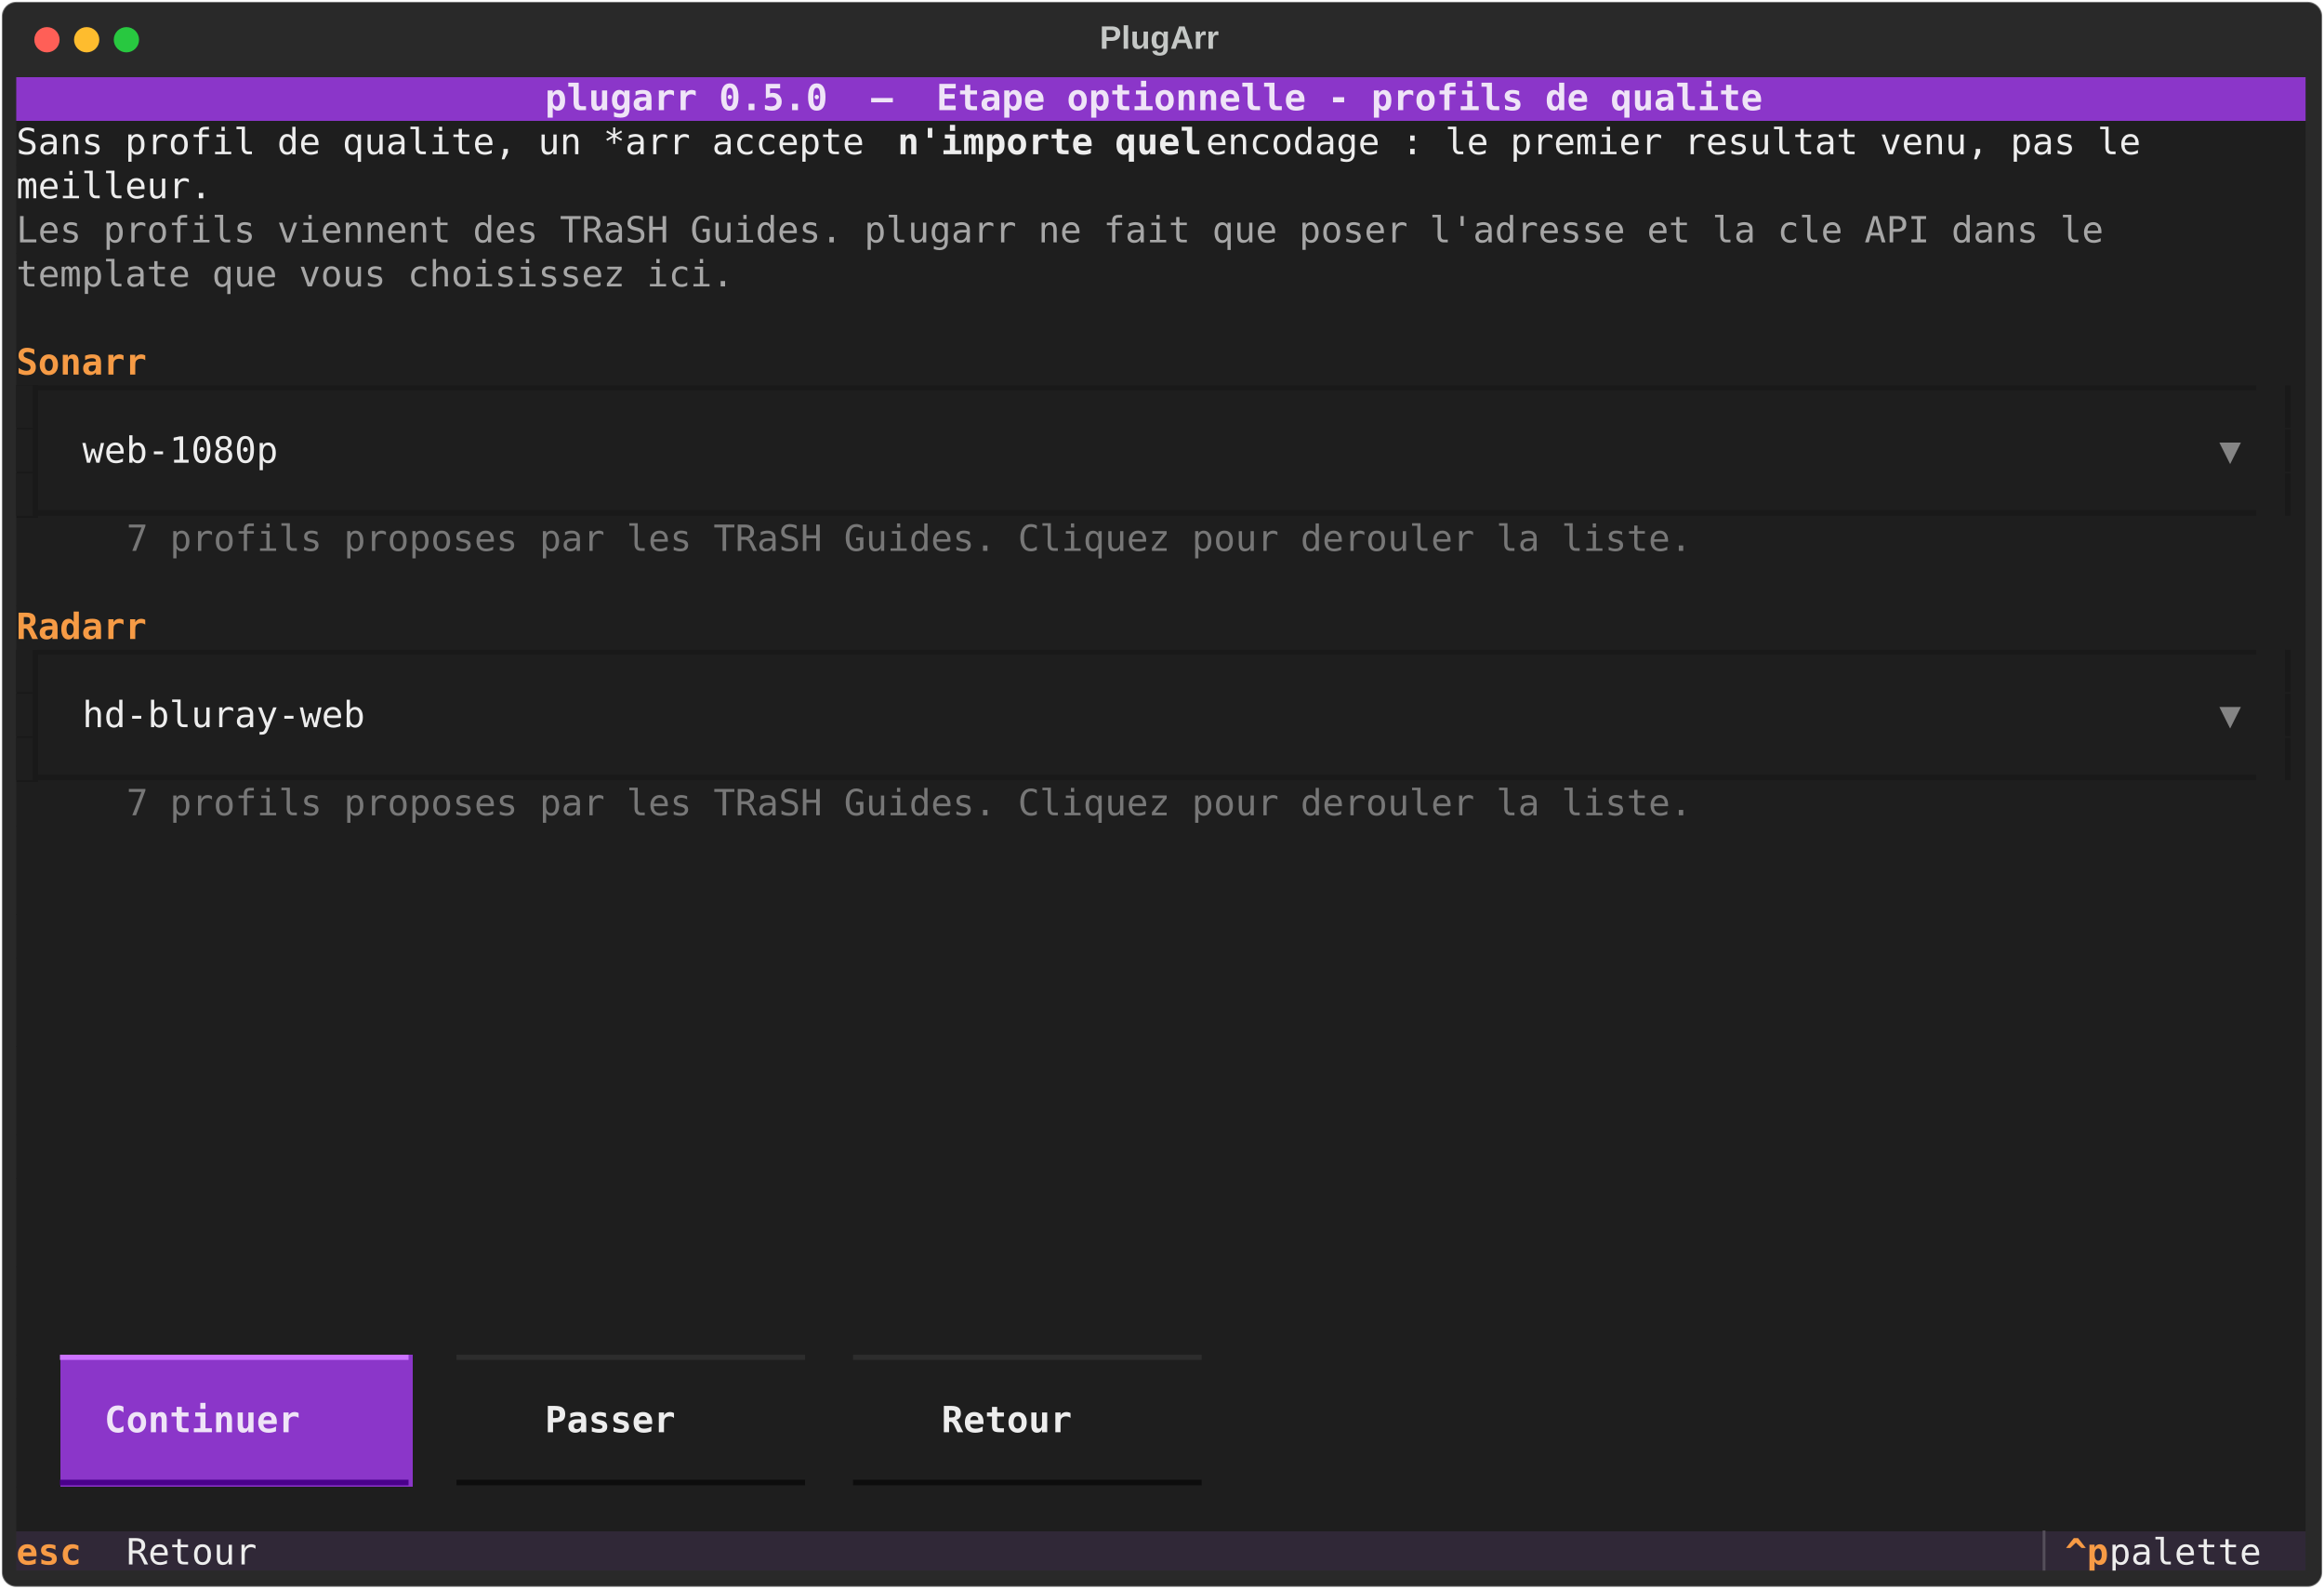
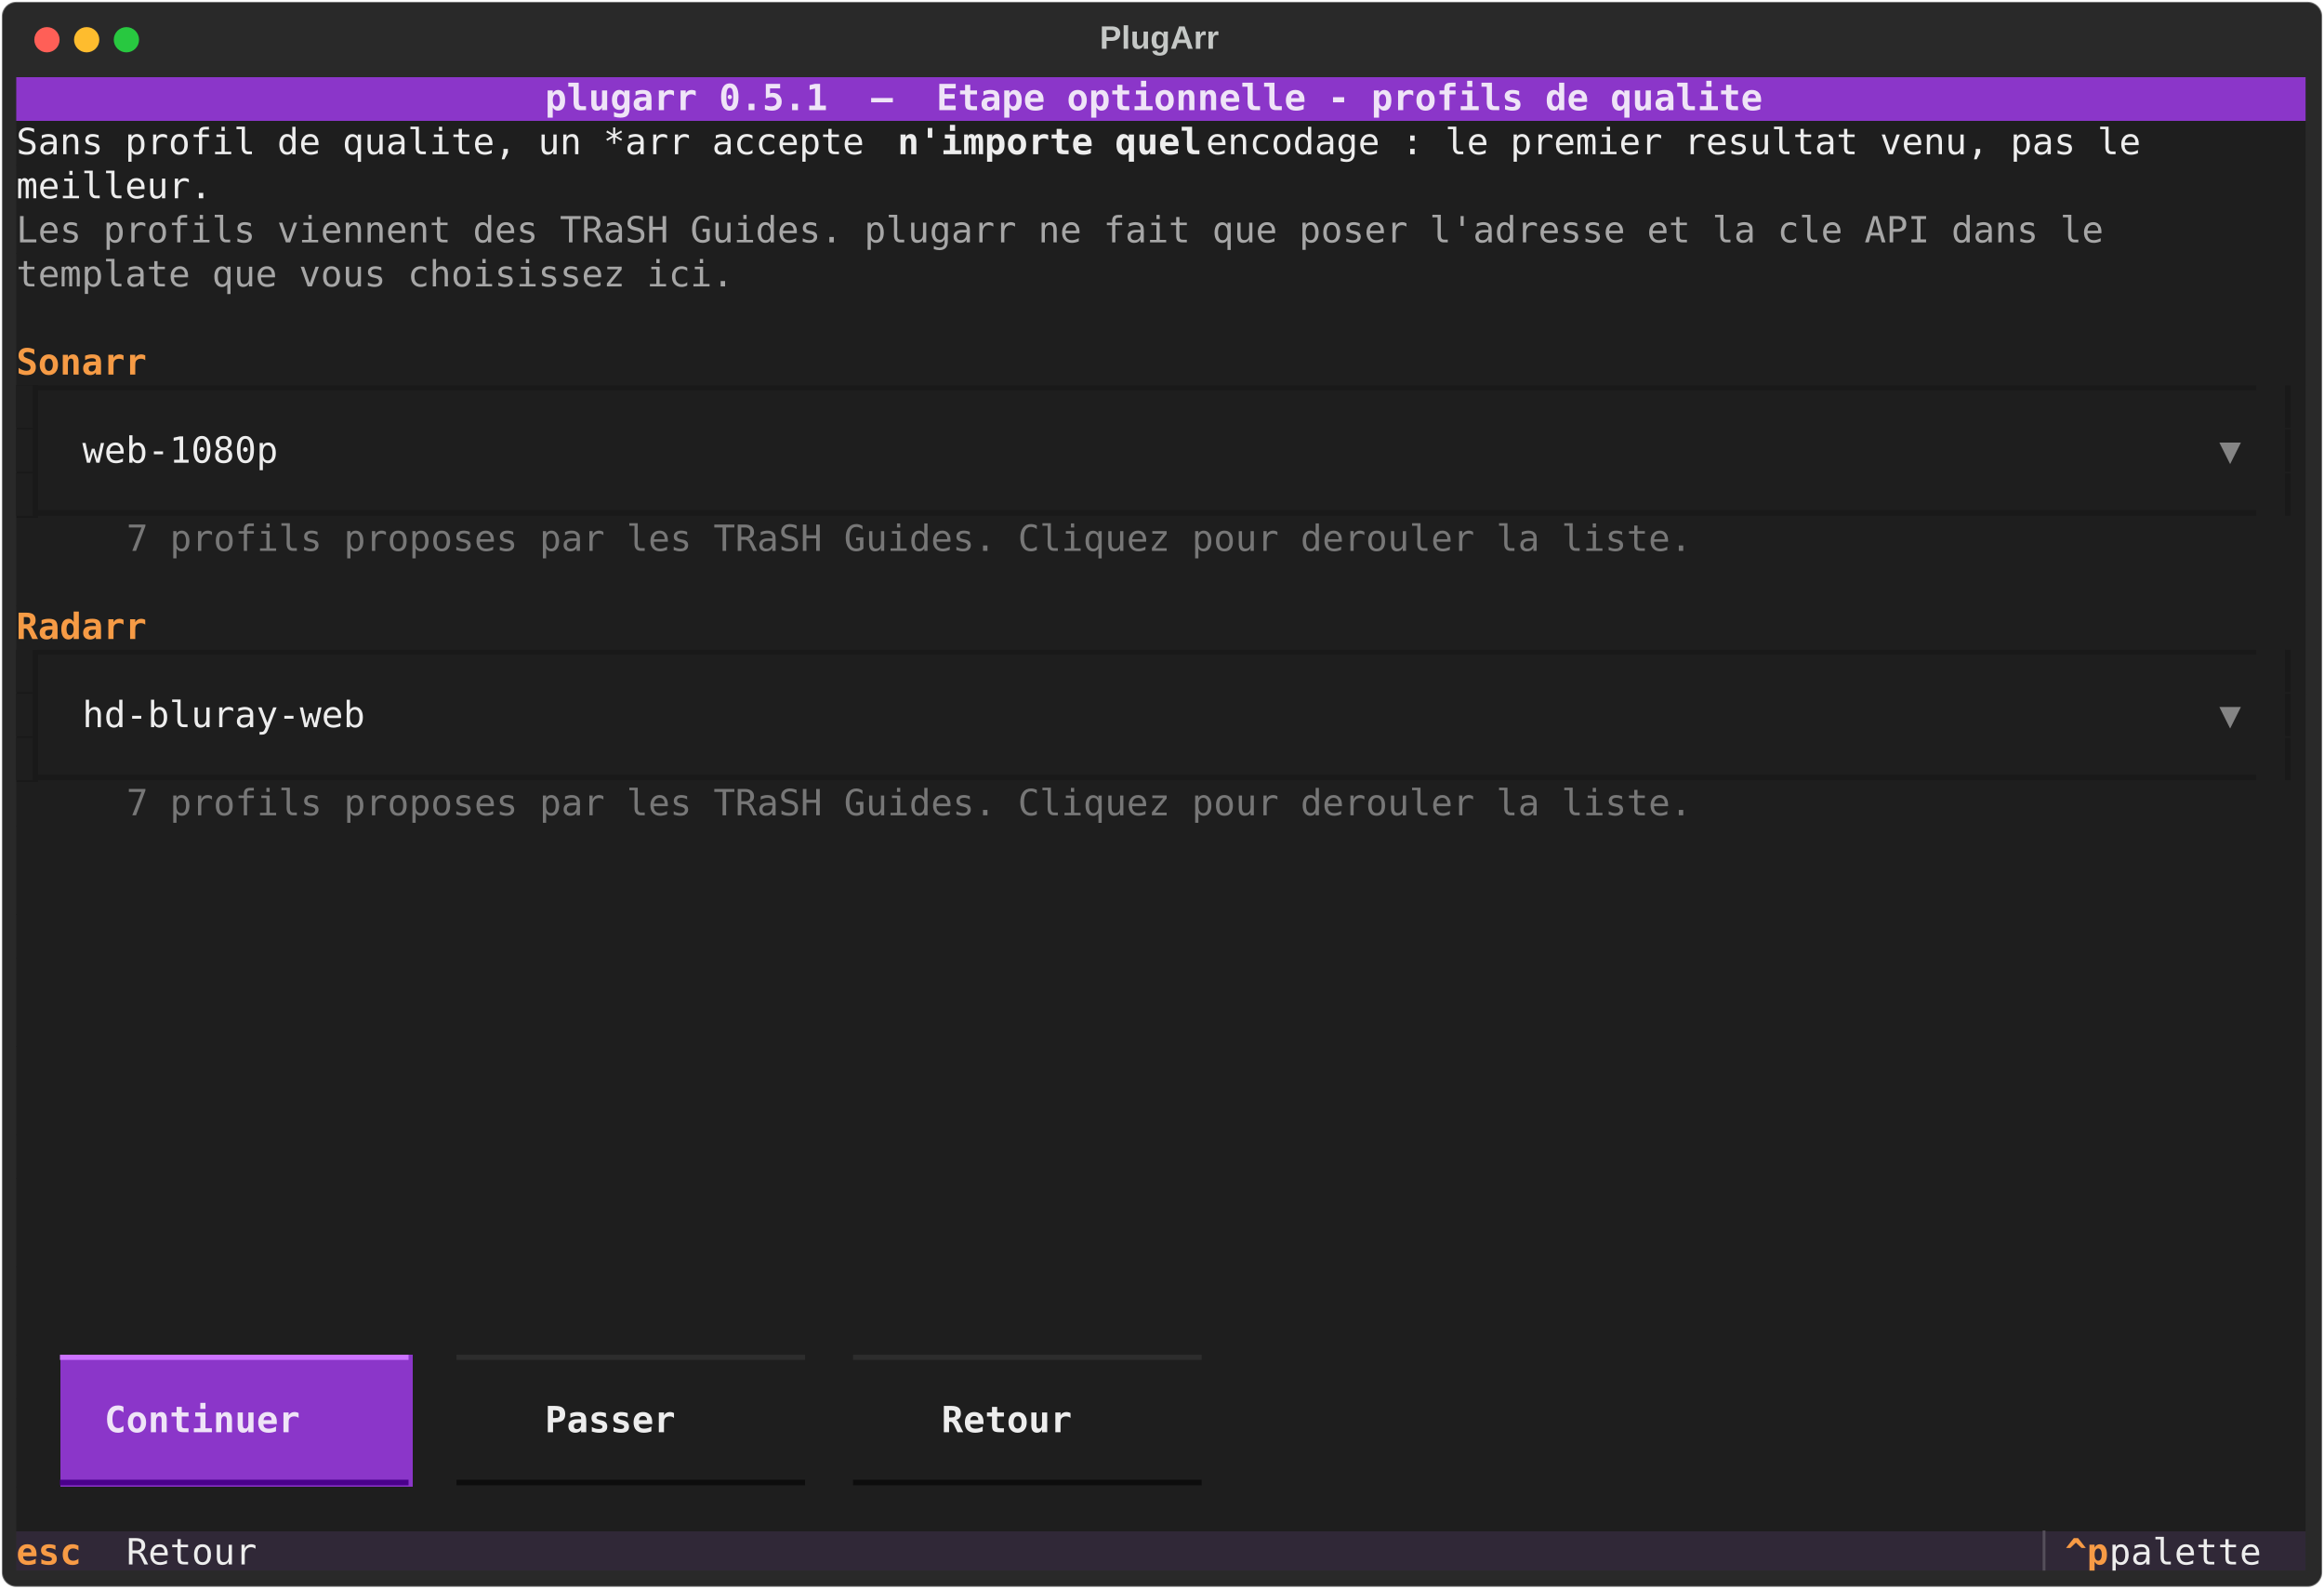
<svg xmlns="http://www.w3.org/2000/svg" class="rich-terminal" viewBox="0 0 1287 879.6">
  <style>

    @font-face {
        font-family: "Fira Code";
        src: local("FiraCode-Regular"),
                url("https://cdnjs.cloudflare.com/ajax/libs/firacode/6.2.0/woff2/FiraCode-Regular.woff2") format("woff2"),
                url("https://cdnjs.cloudflare.com/ajax/libs/firacode/6.2.0/woff/FiraCode-Regular.woff") format("woff");
        font-style: normal;
        font-weight: 400;
    }
    @font-face {
        font-family: "Fira Code";
        src: local("FiraCode-Bold"),
                url("https://cdnjs.cloudflare.com/ajax/libs/firacode/6.2.0/woff2/FiraCode-Bold.woff2") format("woff2"),
                url("https://cdnjs.cloudflare.com/ajax/libs/firacode/6.2.0/woff/FiraCode-Bold.woff") format("woff");
        font-style: bold;
        font-weight: 700;
    }

-     .terminal-564657368-matrix {
+     .terminal-2001272025-matrix {
        font-family: Fira Code, monospace;
        font-size: 20px;
        line-height: 24.4px;
        font-variant-east-asian: full-width;
    }

-     .terminal-564657368-title {
+     .terminal-2001272025-title {
        font-size: 18px;
        font-weight: bold;
        font-family: arial;
    }

-     .terminal-564657368-r1 { fill: #c5c8c6 }
- .terminal-564657368-r2 { fill: #efe4f7;font-weight: bold }
- .terminal-564657368-r3 { fill: #ededed }
- .terminal-564657368-r4 { fill: #ededed;font-weight: bold }
- .terminal-564657368-r5 { fill: #a6a6a6 }
- .terminal-564657368-r6 { fill: #f69b45;font-weight: bold }
- .terminal-564657368-r7 { fill: #1e1e1e }
- .terminal-564657368-r8 { fill: #191919 }
- .terminal-564657368-r9 { fill: #858585 }
- .terminal-564657368-r10 { fill: #777777 }
- .terminal-564657368-r11 { fill: #cc73ff }
- .terminal-564657368-r12 { fill: #2d2d2d }
- .terminal-564657368-r13 { fill: #4a008b }
- .terminal-564657368-r14 { fill: #0d0d0d }
- .terminal-564657368-r15 { fill: #f79b45;font-weight: bold }
- .terminal-564657368-r16 { fill: #554f5b }
+     .terminal-2001272025-r1 { fill: #c5c8c6 }
+ .terminal-2001272025-r2 { fill: #efe4f7;font-weight: bold }
+ .terminal-2001272025-r3 { fill: #ededed }
+ .terminal-2001272025-r4 { fill: #ededed;font-weight: bold }
+ .terminal-2001272025-r5 { fill: #a6a6a6 }
+ .terminal-2001272025-r6 { fill: #f69b45;font-weight: bold }
+ .terminal-2001272025-r7 { fill: #1e1e1e }
+ .terminal-2001272025-r8 { fill: #191919 }
+ .terminal-2001272025-r9 { fill: #858585 }
+ .terminal-2001272025-r10 { fill: #777777 }
+ .terminal-2001272025-r11 { fill: #cc73ff }
+ .terminal-2001272025-r12 { fill: #2d2d2d }
+ .terminal-2001272025-r13 { fill: #4a008b }
+ .terminal-2001272025-r14 { fill: #0d0d0d }
+ .terminal-2001272025-r15 { fill: #f79b45;font-weight: bold }
+ .terminal-2001272025-r16 { fill: #554f5b }
    </style>
  <defs>
-     <clipPath id="terminal-564657368-clip-terminal">
+     <clipPath id="terminal-2001272025-clip-terminal">
      <rect x="0" y="0" width="1267.8" height="828.6" />
    </clipPath>
-     <clipPath id="terminal-564657368-line-0">
+     <clipPath id="terminal-2001272025-line-0">
      <rect x="0" y="1.5" width="1268.8" height="24.65" />
    </clipPath>
-     <clipPath id="terminal-564657368-line-1">
+     <clipPath id="terminal-2001272025-line-1">
      <rect x="0" y="25.9" width="1268.8" height="24.65" />
    </clipPath>
-     <clipPath id="terminal-564657368-line-2">
+     <clipPath id="terminal-2001272025-line-2">
      <rect x="0" y="50.3" width="1268.8" height="24.65" />
    </clipPath>
-     <clipPath id="terminal-564657368-line-3">
+     <clipPath id="terminal-2001272025-line-3">
      <rect x="0" y="74.7" width="1268.8" height="24.65" />
    </clipPath>
-     <clipPath id="terminal-564657368-line-4">
+     <clipPath id="terminal-2001272025-line-4">
      <rect x="0" y="99.1" width="1268.8" height="24.65" />
    </clipPath>
-     <clipPath id="terminal-564657368-line-5">
+     <clipPath id="terminal-2001272025-line-5">
      <rect x="0" y="123.5" width="1268.8" height="24.65" />
    </clipPath>
-     <clipPath id="terminal-564657368-line-6">
+     <clipPath id="terminal-2001272025-line-6">
      <rect x="0" y="147.9" width="1268.8" height="24.65" />
    </clipPath>
-     <clipPath id="terminal-564657368-line-7">
+     <clipPath id="terminal-2001272025-line-7">
      <rect x="0" y="172.3" width="1268.8" height="24.65" />
    </clipPath>
-     <clipPath id="terminal-564657368-line-8">
+     <clipPath id="terminal-2001272025-line-8">
      <rect x="0" y="196.7" width="1268.8" height="24.65" />
    </clipPath>
-     <clipPath id="terminal-564657368-line-9">
+     <clipPath id="terminal-2001272025-line-9">
      <rect x="0" y="221.1" width="1268.8" height="24.65" />
    </clipPath>
-     <clipPath id="terminal-564657368-line-10">
+     <clipPath id="terminal-2001272025-line-10">
      <rect x="0" y="245.5" width="1268.8" height="24.65" />
    </clipPath>
-     <clipPath id="terminal-564657368-line-11">
+     <clipPath id="terminal-2001272025-line-11">
      <rect x="0" y="269.9" width="1268.8" height="24.65" />
    </clipPath>
-     <clipPath id="terminal-564657368-line-12">
+     <clipPath id="terminal-2001272025-line-12">
      <rect x="0" y="294.3" width="1268.8" height="24.65" />
    </clipPath>
-     <clipPath id="terminal-564657368-line-13">
+     <clipPath id="terminal-2001272025-line-13">
      <rect x="0" y="318.7" width="1268.8" height="24.65" />
    </clipPath>
-     <clipPath id="terminal-564657368-line-14">
+     <clipPath id="terminal-2001272025-line-14">
      <rect x="0" y="343.1" width="1268.8" height="24.65" />
    </clipPath>
-     <clipPath id="terminal-564657368-line-15">
+     <clipPath id="terminal-2001272025-line-15">
      <rect x="0" y="367.5" width="1268.8" height="24.65" />
    </clipPath>
-     <clipPath id="terminal-564657368-line-16">
+     <clipPath id="terminal-2001272025-line-16">
      <rect x="0" y="391.9" width="1268.8" height="24.65" />
    </clipPath>
-     <clipPath id="terminal-564657368-line-17">
+     <clipPath id="terminal-2001272025-line-17">
      <rect x="0" y="416.3" width="1268.8" height="24.65" />
    </clipPath>
-     <clipPath id="terminal-564657368-line-18">
+     <clipPath id="terminal-2001272025-line-18">
      <rect x="0" y="440.7" width="1268.8" height="24.65" />
    </clipPath>
-     <clipPath id="terminal-564657368-line-19">
+     <clipPath id="terminal-2001272025-line-19">
      <rect x="0" y="465.1" width="1268.8" height="24.65" />
    </clipPath>
-     <clipPath id="terminal-564657368-line-20">
+     <clipPath id="terminal-2001272025-line-20">
      <rect x="0" y="489.5" width="1268.8" height="24.65" />
    </clipPath>
-     <clipPath id="terminal-564657368-line-21">
+     <clipPath id="terminal-2001272025-line-21">
      <rect x="0" y="513.9" width="1268.8" height="24.65" />
    </clipPath>
-     <clipPath id="terminal-564657368-line-22">
+     <clipPath id="terminal-2001272025-line-22">
      <rect x="0" y="538.3" width="1268.8" height="24.65" />
    </clipPath>
-     <clipPath id="terminal-564657368-line-23">
+     <clipPath id="terminal-2001272025-line-23">
      <rect x="0" y="562.7" width="1268.8" height="24.65" />
    </clipPath>
-     <clipPath id="terminal-564657368-line-24">
+     <clipPath id="terminal-2001272025-line-24">
      <rect x="0" y="587.1" width="1268.8" height="24.65" />
    </clipPath>
-     <clipPath id="terminal-564657368-line-25">
+     <clipPath id="terminal-2001272025-line-25">
      <rect x="0" y="611.5" width="1268.8" height="24.65" />
    </clipPath>
-     <clipPath id="terminal-564657368-line-26">
+     <clipPath id="terminal-2001272025-line-26">
      <rect x="0" y="635.9" width="1268.8" height="24.65" />
    </clipPath>
-     <clipPath id="terminal-564657368-line-27">
+     <clipPath id="terminal-2001272025-line-27">
      <rect x="0" y="660.3" width="1268.8" height="24.65" />
    </clipPath>
-     <clipPath id="terminal-564657368-line-28">
+     <clipPath id="terminal-2001272025-line-28">
      <rect x="0" y="684.7" width="1268.8" height="24.65" />
    </clipPath>
-     <clipPath id="terminal-564657368-line-29">
+     <clipPath id="terminal-2001272025-line-29">
      <rect x="0" y="709.1" width="1268.8" height="24.65" />
    </clipPath>
-     <clipPath id="terminal-564657368-line-30">
+     <clipPath id="terminal-2001272025-line-30">
      <rect x="0" y="733.5" width="1268.8" height="24.65" />
    </clipPath>
-     <clipPath id="terminal-564657368-line-31">
+     <clipPath id="terminal-2001272025-line-31">
      <rect x="0" y="757.9" width="1268.8" height="24.65" />
    </clipPath>
-     <clipPath id="terminal-564657368-line-32">
+     <clipPath id="terminal-2001272025-line-32">
      <rect x="0" y="782.3" width="1268.8" height="24.65" />
    </clipPath>
  </defs>
  <rect fill="#292929" stroke="rgba(255,255,255,0.35)" stroke-width="1" x="1" y="1" width="1285" height="877.6" rx="8" />
-   <text class="terminal-564657368-title" fill="#c5c8c6" text-anchor="middle" x="642" y="27">PlugArr</text>
+   <text class="terminal-2001272025-title" fill="#c5c8c6" text-anchor="middle" x="642" y="27">PlugArr</text>
  <g transform="translate(26,22)">
    <circle cx="0" cy="0" r="7" fill="#ff5f57" />
    <circle cx="22" cy="0" r="7" fill="#febc2e" />
    <circle cx="44" cy="0" r="7" fill="#28c840" />
  </g>
-   <g transform="translate(9, 41)" clip-path="url(#terminal-564657368-clip-terminal)">
+   <g transform="translate(9, 41)" clip-path="url(#terminal-2001272025-clip-terminal)">
    <rect fill="#8b36c9" x="0" y="1.5" width="292.8" height="24.65" shape-rendering="crispEdges" />
    <rect fill="#8b36c9" x="292.8" y="1.5" width="683.2" height="24.65" shape-rendering="crispEdges" />
    <rect fill="#8b36c9" x="976" y="1.5" width="292.8" height="24.65" shape-rendering="crispEdges" />
    <rect fill="#1e1e1e" x="0" y="25.9" width="488" height="24.65" shape-rendering="crispEdges" />
    <rect fill="#1e1e1e" x="488" y="25.9" width="170.8" height="24.65" shape-rendering="crispEdges" />
    <rect fill="#1e1e1e" x="658.8" y="25.9" width="536.8" height="24.65" shape-rendering="crispEdges" />
    <rect fill="#1e1e1e" x="1195.6" y="25.9" width="73.2" height="24.65" shape-rendering="crispEdges" />
    <rect fill="#1e1e1e" x="0" y="50.3" width="109.8" height="24.65" shape-rendering="crispEdges" />
    <rect fill="#1e1e1e" x="109.8" y="50.3" width="1159" height="24.65" shape-rendering="crispEdges" />
    <rect fill="#1e1e1e" x="0" y="74.7" width="1171.2" height="24.65" shape-rendering="crispEdges" />
    <rect fill="#1e1e1e" x="1171.2" y="74.7" width="97.6" height="24.65" shape-rendering="crispEdges" />
    <rect fill="#1e1e1e" x="0" y="99.1" width="402.6" height="24.65" shape-rendering="crispEdges" />
    <rect fill="#1e1e1e" x="402.6" y="99.1" width="866.2" height="24.65" shape-rendering="crispEdges" />
    <rect fill="#1e1e1e" x="0" y="123.5" width="1268.8" height="24.65" shape-rendering="crispEdges" />
    <rect fill="#1e1e1e" x="0" y="147.9" width="73.2" height="24.65" shape-rendering="crispEdges" />
    <rect fill="#1e1e1e" x="73.2" y="147.9" width="1195.6" height="24.65" shape-rendering="crispEdges" />
    <rect fill="#191919" x="0" y="172.3" width="12.2" height="24.65" shape-rendering="crispEdges" />
    <rect fill="#1e1e1e" x="12.2" y="172.3" width="1244.4" height="24.65" shape-rendering="crispEdges" />
    <rect fill="#1e1e1e" x="1256.6" y="172.3" width="12.2" height="24.65" shape-rendering="crispEdges" />
    <rect fill="#191919" x="0" y="196.7" width="12.2" height="24.65" shape-rendering="crispEdges" />
    <rect fill="#1e1e1e" x="12.2" y="196.7" width="24.4" height="24.65" shape-rendering="crispEdges" />
    <rect fill="#1e1e1e" x="36.6" y="196.7" width="109.8" height="24.65" shape-rendering="crispEdges" />
    <rect fill="#1e1e1e" x="146.4" y="196.7" width="1061.4" height="24.65" shape-rendering="crispEdges" />
    <rect fill="#1e1e1e" x="1207.8" y="196.7" width="12.2" height="24.65" shape-rendering="crispEdges" />
    <rect fill="#1e1e1e" x="1220" y="196.7" width="12.2" height="24.65" shape-rendering="crispEdges" />
    <rect fill="#1e1e1e" x="1232.2" y="196.7" width="24.4" height="24.65" shape-rendering="crispEdges" />
    <rect fill="#1e1e1e" x="1256.6" y="196.7" width="12.2" height="24.65" shape-rendering="crispEdges" />
    <rect fill="#191919" x="0" y="221.1" width="12.2" height="24.65" shape-rendering="crispEdges" />
    <rect fill="#1e1e1e" x="12.2" y="221.1" width="1244.4" height="24.65" shape-rendering="crispEdges" />
    <rect fill="#1e1e1e" x="1256.6" y="221.1" width="12.2" height="24.65" shape-rendering="crispEdges" />
    <rect fill="#1e1e1e" x="0" y="245.5" width="61" height="24.65" shape-rendering="crispEdges" />
    <rect fill="#1e1e1e" x="61" y="245.5" width="878.4" height="24.65" shape-rendering="crispEdges" />
    <rect fill="#1e1e1e" x="939.4" y="245.5" width="329.4" height="24.65" shape-rendering="crispEdges" />
    <rect fill="#1e1e1e" x="0" y="269.9" width="1268.8" height="24.65" shape-rendering="crispEdges" />
    <rect fill="#1e1e1e" x="0" y="294.3" width="73.2" height="24.65" shape-rendering="crispEdges" />
    <rect fill="#1e1e1e" x="73.2" y="294.3" width="1195.6" height="24.65" shape-rendering="crispEdges" />
    <rect fill="#191919" x="0" y="318.7" width="12.2" height="24.65" shape-rendering="crispEdges" />
    <rect fill="#1e1e1e" x="12.2" y="318.7" width="1244.4" height="24.65" shape-rendering="crispEdges" />
    <rect fill="#1e1e1e" x="1256.6" y="318.7" width="12.2" height="24.65" shape-rendering="crispEdges" />
    <rect fill="#191919" x="0" y="343.1" width="12.2" height="24.65" shape-rendering="crispEdges" />
    <rect fill="#1e1e1e" x="12.2" y="343.1" width="24.4" height="24.65" shape-rendering="crispEdges" />
    <rect fill="#1e1e1e" x="36.6" y="343.1" width="158.6" height="24.65" shape-rendering="crispEdges" />
    <rect fill="#1e1e1e" x="195.2" y="343.1" width="1012.6" height="24.65" shape-rendering="crispEdges" />
    <rect fill="#1e1e1e" x="1207.8" y="343.1" width="12.2" height="24.65" shape-rendering="crispEdges" />
    <rect fill="#1e1e1e" x="1220" y="343.1" width="12.2" height="24.65" shape-rendering="crispEdges" />
    <rect fill="#1e1e1e" x="1232.2" y="343.1" width="24.4" height="24.65" shape-rendering="crispEdges" />
    <rect fill="#1e1e1e" x="1256.6" y="343.1" width="12.2" height="24.65" shape-rendering="crispEdges" />
    <rect fill="#191919" x="0" y="367.5" width="12.2" height="24.65" shape-rendering="crispEdges" />
    <rect fill="#1e1e1e" x="12.2" y="367.5" width="1244.4" height="24.65" shape-rendering="crispEdges" />
    <rect fill="#1e1e1e" x="1256.6" y="367.5" width="12.2" height="24.65" shape-rendering="crispEdges" />
    <rect fill="#1e1e1e" x="0" y="391.9" width="61" height="24.65" shape-rendering="crispEdges" />
    <rect fill="#1e1e1e" x="61" y="391.9" width="878.4" height="24.65" shape-rendering="crispEdges" />
    <rect fill="#1e1e1e" x="939.4" y="391.9" width="329.4" height="24.65" shape-rendering="crispEdges" />
    <rect fill="#1e1e1e" x="0" y="416.3" width="1268.8" height="24.65" shape-rendering="crispEdges" />
    <rect fill="#1e1e1e" x="0" y="440.7" width="1268.8" height="24.65" shape-rendering="crispEdges" />
    <rect fill="#1e1e1e" x="0" y="465.1" width="1268.8" height="24.65" shape-rendering="crispEdges" />
    <rect fill="#1e1e1e" x="0" y="489.5" width="1268.8" height="24.65" shape-rendering="crispEdges" />
    <rect fill="#1e1e1e" x="0" y="513.9" width="1268.8" height="24.65" shape-rendering="crispEdges" />
    <rect fill="#1e1e1e" x="0" y="538.3" width="1268.8" height="24.65" shape-rendering="crispEdges" />
    <rect fill="#1e1e1e" x="0" y="562.7" width="1268.8" height="24.65" shape-rendering="crispEdges" />
    <rect fill="#1e1e1e" x="0" y="587.1" width="1268.8" height="24.65" shape-rendering="crispEdges" />
    <rect fill="#1e1e1e" x="0" y="611.5" width="1268.8" height="24.65" shape-rendering="crispEdges" />
    <rect fill="#1e1e1e" x="0" y="635.9" width="1268.8" height="24.65" shape-rendering="crispEdges" />
    <rect fill="#1e1e1e" x="0" y="660.3" width="0" height="24.65" shape-rendering="crispEdges" />
    <rect fill="#1e1e1e" x="0" y="660.3" width="1268.8" height="24.65" shape-rendering="crispEdges" />
    <rect fill="#1e1e1e" x="0" y="684.7" width="1268.8" height="24.65" shape-rendering="crispEdges" />
    <rect fill="#1e1e1e" x="0" y="709.1" width="24.4" height="24.65" shape-rendering="crispEdges" />
    <rect fill="#8b36c9" x="24.4" y="709.1" width="195.2" height="24.65" shape-rendering="crispEdges" />
    <rect fill="#1e1e1e" x="219.6" y="709.1" width="24.4" height="24.65" shape-rendering="crispEdges" />
    <rect fill="#1e1e1e" x="244" y="709.1" width="195.2" height="24.65" shape-rendering="crispEdges" />
    <rect fill="#1e1e1e" x="439.2" y="709.1" width="24.4" height="24.65" shape-rendering="crispEdges" />
    <rect fill="#1e1e1e" x="463.6" y="709.1" width="195.2" height="24.65" shape-rendering="crispEdges" />
    <rect fill="#1e1e1e" x="658.8" y="709.1" width="585.6" height="24.65" shape-rendering="crispEdges" />
    <rect fill="#1e1e1e" x="1244.4" y="709.1" width="24.4" height="24.65" shape-rendering="crispEdges" />
    <rect fill="#1e1e1e" x="0" y="733.5" width="24.4" height="24.65" shape-rendering="crispEdges" />
    <rect fill="#8b36c9" x="24.4" y="733.5" width="24.4" height="24.65" shape-rendering="crispEdges" />
    <rect fill="#8b36c9" x="48.8" y="733.5" width="134.2" height="24.65" shape-rendering="crispEdges" />
    <rect fill="#8b36c9" x="183" y="733.5" width="36.6" height="24.65" shape-rendering="crispEdges" />
    <rect fill="#1e1e1e" x="219.6" y="733.5" width="24.4" height="24.65" shape-rendering="crispEdges" />
    <rect fill="#1e1e1e" x="244" y="733.5" width="48.8" height="24.65" shape-rendering="crispEdges" />
    <rect fill="#1e1e1e" x="292.8" y="733.5" width="97.6" height="24.65" shape-rendering="crispEdges" />
    <rect fill="#1e1e1e" x="390.4" y="733.5" width="48.8" height="24.65" shape-rendering="crispEdges" />
    <rect fill="#1e1e1e" x="439.2" y="733.5" width="24.4" height="24.65" shape-rendering="crispEdges" />
    <rect fill="#1e1e1e" x="463.6" y="733.5" width="48.8" height="24.65" shape-rendering="crispEdges" />
    <rect fill="#1e1e1e" x="512.4" y="733.5" width="97.6" height="24.65" shape-rendering="crispEdges" />
    <rect fill="#1e1e1e" x="610" y="733.5" width="48.8" height="24.65" shape-rendering="crispEdges" />
    <rect fill="#1e1e1e" x="658.8" y="733.5" width="585.6" height="24.65" shape-rendering="crispEdges" />
    <rect fill="#1e1e1e" x="1244.4" y="733.5" width="24.4" height="24.65" shape-rendering="crispEdges" />
    <rect fill="#1e1e1e" x="0" y="757.9" width="24.4" height="24.65" shape-rendering="crispEdges" />
    <rect fill="#8b36c9" x="24.4" y="757.9" width="195.2" height="24.65" shape-rendering="crispEdges" />
    <rect fill="#1e1e1e" x="219.6" y="757.9" width="24.4" height="24.65" shape-rendering="crispEdges" />
    <rect fill="#1e1e1e" x="244" y="757.9" width="195.2" height="24.65" shape-rendering="crispEdges" />
    <rect fill="#1e1e1e" x="439.2" y="757.9" width="24.4" height="24.65" shape-rendering="crispEdges" />
    <rect fill="#1e1e1e" x="463.6" y="757.9" width="195.2" height="24.65" shape-rendering="crispEdges" />
    <rect fill="#1e1e1e" x="658.8" y="757.9" width="585.6" height="24.65" shape-rendering="crispEdges" />
    <rect fill="#1e1e1e" x="1244.4" y="757.9" width="24.4" height="24.65" shape-rendering="crispEdges" />
    <rect fill="#1e1e1e" x="0" y="782.3" width="1268.8" height="24.65" shape-rendering="crispEdges" />
    <rect fill="#302837" x="0" y="806.7" width="61" height="24.65" shape-rendering="crispEdges" />
    <rect fill="#302837" x="61" y="806.7" width="85.4" height="24.65" shape-rendering="crispEdges" />
    <rect fill="#302837" x="146.4" y="806.7" width="976" height="24.65" shape-rendering="crispEdges" />
    <rect fill="#302837" x="1122.4" y="806.7" width="12.2" height="24.65" shape-rendering="crispEdges" />
    <rect fill="#302837" x="1134.6" y="806.7" width="24.4" height="24.65" shape-rendering="crispEdges" />
    <rect fill="#302837" x="1159" y="806.7" width="97.6" height="24.65" shape-rendering="crispEdges" />
    <rect fill="#302837" x="1256.6" y="806.7" width="12.2" height="24.65" shape-rendering="crispEdges" />
-     <g class="terminal-564657368-matrix">
-       <text class="terminal-564657368-r2" x="292.8" y="20" textLength="683.2" clip-path="url(#terminal-564657368-line-0)">plugarr 0.5.0  —  Etape optionnelle - profils de qualite</text>
-       <text class="terminal-564657368-r1" x="1268.8" y="20" textLength="12.2" clip-path="url(#terminal-564657368-line-0)">
- </text>
-       <text class="terminal-564657368-r3" x="0" y="44.4" textLength="488" clip-path="url(#terminal-564657368-line-1)">Sans profil de qualite, un *arr accepte </text>
-       <text class="terminal-564657368-r4" x="488" y="44.4" textLength="170.8" clip-path="url(#terminal-564657368-line-1)">n'importe quel</text>
-       <text class="terminal-564657368-r3" x="658.8" y="44.4" textLength="536.8" clip-path="url(#terminal-564657368-line-1)"> encodage : le premier resultat venu, pas le</text>
-       <text class="terminal-564657368-r1" x="1268.8" y="44.4" textLength="12.2" clip-path="url(#terminal-564657368-line-1)">
- </text>
-       <text class="terminal-564657368-r3" x="0" y="68.8" textLength="109.8" clip-path="url(#terminal-564657368-line-2)">meilleur.</text>
-       <text class="terminal-564657368-r1" x="1268.8" y="68.8" textLength="12.2" clip-path="url(#terminal-564657368-line-2)">
- </text>
-       <text class="terminal-564657368-r5" x="0" y="93.2" textLength="1171.2" clip-path="url(#terminal-564657368-line-3)">Les profils viennent des TRaSH Guides. plugarr ne fait que poser l'adresse et la cle API dans le</text>
-       <text class="terminal-564657368-r1" x="1268.8" y="93.2" textLength="12.2" clip-path="url(#terminal-564657368-line-3)">
- </text>
-       <text class="terminal-564657368-r5" x="0" y="117.6" textLength="402.6" clip-path="url(#terminal-564657368-line-4)">template que vous choisissez ici.</text>
-       <text class="terminal-564657368-r1" x="1268.8" y="117.6" textLength="12.2" clip-path="url(#terminal-564657368-line-4)">
- </text>
-       <text class="terminal-564657368-r1" x="1268.8" y="142" textLength="12.2" clip-path="url(#terminal-564657368-line-5)">
- </text>
-       <text class="terminal-564657368-r6" x="0" y="166.4" textLength="73.2" clip-path="url(#terminal-564657368-line-6)">Sonarr</text>
-       <text class="terminal-564657368-r1" x="1268.8" y="166.4" textLength="12.2" clip-path="url(#terminal-564657368-line-6)">
- </text>
-       <text class="terminal-564657368-r7" x="0" y="190.8" textLength="12.2" clip-path="url(#terminal-564657368-line-7)">▊</text>
-       <text class="terminal-564657368-r8" x="12.2" y="190.8" textLength="1244.4" clip-path="url(#terminal-564657368-line-7)">▔▔▔▔▔▔▔▔▔▔▔▔▔▔▔▔▔▔▔▔▔▔▔▔▔▔▔▔▔▔▔▔▔▔▔▔▔▔▔▔▔▔▔▔▔▔▔▔▔▔▔▔▔▔▔▔▔▔▔▔▔▔▔▔▔▔▔▔▔▔▔▔▔▔▔▔▔▔▔▔▔▔▔▔▔▔▔▔▔▔▔▔▔▔▔▔▔▔▔▔▔▔</text>
-       <text class="terminal-564657368-r8" x="1256.6" y="190.8" textLength="12.2" clip-path="url(#terminal-564657368-line-7)">▎</text>
-       <text class="terminal-564657368-r1" x="1268.8" y="190.8" textLength="12.2" clip-path="url(#terminal-564657368-line-7)">
- </text>
-       <text class="terminal-564657368-r7" x="0" y="215.2" textLength="12.2" clip-path="url(#terminal-564657368-line-8)">▊</text>
-       <text class="terminal-564657368-r3" x="36.6" y="215.2" textLength="109.8" clip-path="url(#terminal-564657368-line-8)">web-1080p</text>
-       <text class="terminal-564657368-r9" x="1220" y="215.2" textLength="12.2" clip-path="url(#terminal-564657368-line-8)">▼</text>
-       <text class="terminal-564657368-r8" x="1256.6" y="215.2" textLength="12.2" clip-path="url(#terminal-564657368-line-8)">▎</text>
-       <text class="terminal-564657368-r1" x="1268.8" y="215.2" textLength="12.2" clip-path="url(#terminal-564657368-line-8)">
- </text>
-       <text class="terminal-564657368-r7" x="0" y="239.6" textLength="12.2" clip-path="url(#terminal-564657368-line-9)">▊</text>
-       <text class="terminal-564657368-r8" x="12.2" y="239.6" textLength="1244.4" clip-path="url(#terminal-564657368-line-9)">▁▁▁▁▁▁▁▁▁▁▁▁▁▁▁▁▁▁▁▁▁▁▁▁▁▁▁▁▁▁▁▁▁▁▁▁▁▁▁▁▁▁▁▁▁▁▁▁▁▁▁▁▁▁▁▁▁▁▁▁▁▁▁▁▁▁▁▁▁▁▁▁▁▁▁▁▁▁▁▁▁▁▁▁▁▁▁▁▁▁▁▁▁▁▁▁▁▁▁▁▁▁</text>
-       <text class="terminal-564657368-r8" x="1256.6" y="239.6" textLength="12.2" clip-path="url(#terminal-564657368-line-9)">▎</text>
-       <text class="terminal-564657368-r1" x="1268.8" y="239.6" textLength="12.2" clip-path="url(#terminal-564657368-line-9)">
- </text>
-       <text class="terminal-564657368-r10" x="61" y="264" textLength="878.4" clip-path="url(#terminal-564657368-line-10)">7 profils proposes par les TRaSH Guides. Cliquez pour derouler la liste.</text>
-       <text class="terminal-564657368-r1" x="1268.8" y="264" textLength="12.2" clip-path="url(#terminal-564657368-line-10)">
- </text>
-       <text class="terminal-564657368-r1" x="1268.8" y="288.4" textLength="12.2" clip-path="url(#terminal-564657368-line-11)">
- </text>
-       <text class="terminal-564657368-r6" x="0" y="312.8" textLength="73.2" clip-path="url(#terminal-564657368-line-12)">Radarr</text>
-       <text class="terminal-564657368-r1" x="1268.8" y="312.8" textLength="12.2" clip-path="url(#terminal-564657368-line-12)">
- </text>
-       <text class="terminal-564657368-r7" x="0" y="337.2" textLength="12.2" clip-path="url(#terminal-564657368-line-13)">▊</text>
-       <text class="terminal-564657368-r8" x="12.2" y="337.2" textLength="1244.4" clip-path="url(#terminal-564657368-line-13)">▔▔▔▔▔▔▔▔▔▔▔▔▔▔▔▔▔▔▔▔▔▔▔▔▔▔▔▔▔▔▔▔▔▔▔▔▔▔▔▔▔▔▔▔▔▔▔▔▔▔▔▔▔▔▔▔▔▔▔▔▔▔▔▔▔▔▔▔▔▔▔▔▔▔▔▔▔▔▔▔▔▔▔▔▔▔▔▔▔▔▔▔▔▔▔▔▔▔▔▔▔▔</text>
-       <text class="terminal-564657368-r8" x="1256.6" y="337.2" textLength="12.2" clip-path="url(#terminal-564657368-line-13)">▎</text>
-       <text class="terminal-564657368-r1" x="1268.8" y="337.2" textLength="12.2" clip-path="url(#terminal-564657368-line-13)">
- </text>
-       <text class="terminal-564657368-r7" x="0" y="361.6" textLength="12.2" clip-path="url(#terminal-564657368-line-14)">▊</text>
-       <text class="terminal-564657368-r3" x="36.6" y="361.6" textLength="158.6" clip-path="url(#terminal-564657368-line-14)">hd-bluray-web</text>
-       <text class="terminal-564657368-r9" x="1220" y="361.6" textLength="12.2" clip-path="url(#terminal-564657368-line-14)">▼</text>
-       <text class="terminal-564657368-r8" x="1256.6" y="361.6" textLength="12.2" clip-path="url(#terminal-564657368-line-14)">▎</text>
-       <text class="terminal-564657368-r1" x="1268.8" y="361.6" textLength="12.2" clip-path="url(#terminal-564657368-line-14)">
- </text>
-       <text class="terminal-564657368-r7" x="0" y="386" textLength="12.2" clip-path="url(#terminal-564657368-line-15)">▊</text>
-       <text class="terminal-564657368-r8" x="12.2" y="386" textLength="1244.4" clip-path="url(#terminal-564657368-line-15)">▁▁▁▁▁▁▁▁▁▁▁▁▁▁▁▁▁▁▁▁▁▁▁▁▁▁▁▁▁▁▁▁▁▁▁▁▁▁▁▁▁▁▁▁▁▁▁▁▁▁▁▁▁▁▁▁▁▁▁▁▁▁▁▁▁▁▁▁▁▁▁▁▁▁▁▁▁▁▁▁▁▁▁▁▁▁▁▁▁▁▁▁▁▁▁▁▁▁▁▁▁▁</text>
-       <text class="terminal-564657368-r8" x="1256.6" y="386" textLength="12.2" clip-path="url(#terminal-564657368-line-15)">▎</text>
-       <text class="terminal-564657368-r1" x="1268.8" y="386" textLength="12.2" clip-path="url(#terminal-564657368-line-15)">
- </text>
-       <text class="terminal-564657368-r10" x="61" y="410.4" textLength="878.4" clip-path="url(#terminal-564657368-line-16)">7 profils proposes par les TRaSH Guides. Cliquez pour derouler la liste.</text>
-       <text class="terminal-564657368-r1" x="1268.8" y="410.4" textLength="12.2" clip-path="url(#terminal-564657368-line-16)">
- </text>
-       <text class="terminal-564657368-r1" x="1268.8" y="434.8" textLength="12.2" clip-path="url(#terminal-564657368-line-17)">
- </text>
-       <text class="terminal-564657368-r1" x="1268.8" y="459.2" textLength="12.2" clip-path="url(#terminal-564657368-line-18)">
- </text>
-       <text class="terminal-564657368-r1" x="1268.8" y="483.6" textLength="12.2" clip-path="url(#terminal-564657368-line-19)">
- </text>
-       <text class="terminal-564657368-r1" x="1268.8" y="508" textLength="12.2" clip-path="url(#terminal-564657368-line-20)">
- </text>
-       <text class="terminal-564657368-r1" x="1268.8" y="532.4" textLength="12.2" clip-path="url(#terminal-564657368-line-21)">
- </text>
-       <text class="terminal-564657368-r1" x="1268.8" y="556.8" textLength="12.2" clip-path="url(#terminal-564657368-line-22)">
- </text>
-       <text class="terminal-564657368-r1" x="1268.8" y="581.2" textLength="12.2" clip-path="url(#terminal-564657368-line-23)">
- </text>
-       <text class="terminal-564657368-r1" x="1268.8" y="605.6" textLength="12.2" clip-path="url(#terminal-564657368-line-24)">
- </text>
-       <text class="terminal-564657368-r1" x="1268.8" y="630" textLength="12.2" clip-path="url(#terminal-564657368-line-25)">
- </text>
-       <text class="terminal-564657368-r1" x="1268.8" y="654.4" textLength="12.2" clip-path="url(#terminal-564657368-line-26)">
- </text>
-       <text class="terminal-564657368-r1" x="1268.8" y="678.8" textLength="12.2" clip-path="url(#terminal-564657368-line-27)">
- </text>
-       <text class="terminal-564657368-r1" x="1268.8" y="703.2" textLength="12.2" clip-path="url(#terminal-564657368-line-28)">
- </text>
-       <text class="terminal-564657368-r11" x="24.4" y="727.6" textLength="195.2" clip-path="url(#terminal-564657368-line-29)">▔▔▔▔▔▔▔▔▔▔▔▔▔▔▔▔</text>
-       <text class="terminal-564657368-r12" x="244" y="727.6" textLength="195.2" clip-path="url(#terminal-564657368-line-29)">▔▔▔▔▔▔▔▔▔▔▔▔▔▔▔▔</text>
-       <text class="terminal-564657368-r12" x="463.6" y="727.6" textLength="195.2" clip-path="url(#terminal-564657368-line-29)">▔▔▔▔▔▔▔▔▔▔▔▔▔▔▔▔</text>
-       <text class="terminal-564657368-r1" x="1268.8" y="727.6" textLength="12.2" clip-path="url(#terminal-564657368-line-29)">
- </text>
-       <text class="terminal-564657368-r2" x="48.8" y="752" textLength="134.2" clip-path="url(#terminal-564657368-line-30)"> Continuer </text>
-       <text class="terminal-564657368-r4" x="292.8" y="752" textLength="97.6" clip-path="url(#terminal-564657368-line-30)"> Passer </text>
-       <text class="terminal-564657368-r4" x="512.4" y="752" textLength="97.6" clip-path="url(#terminal-564657368-line-30)"> Retour </text>
-       <text class="terminal-564657368-r1" x="1268.8" y="752" textLength="12.2" clip-path="url(#terminal-564657368-line-30)">
- </text>
-       <text class="terminal-564657368-r13" x="24.4" y="776.4" textLength="195.2" clip-path="url(#terminal-564657368-line-31)">▁▁▁▁▁▁▁▁▁▁▁▁▁▁▁▁</text>
-       <text class="terminal-564657368-r14" x="244" y="776.4" textLength="195.2" clip-path="url(#terminal-564657368-line-31)">▁▁▁▁▁▁▁▁▁▁▁▁▁▁▁▁</text>
-       <text class="terminal-564657368-r14" x="463.6" y="776.4" textLength="195.2" clip-path="url(#terminal-564657368-line-31)">▁▁▁▁▁▁▁▁▁▁▁▁▁▁▁▁</text>
-       <text class="terminal-564657368-r1" x="1268.8" y="776.4" textLength="12.2" clip-path="url(#terminal-564657368-line-31)">
- </text>
-       <text class="terminal-564657368-r1" x="1268.8" y="800.8" textLength="12.2" clip-path="url(#terminal-564657368-line-32)">
- </text>
-       <text class="terminal-564657368-r15" x="0" y="825.2" textLength="61" clip-path="url(#terminal-564657368-line-33)"> esc </text>
-       <text class="terminal-564657368-r3" x="61" y="825.2" textLength="85.4" clip-path="url(#terminal-564657368-line-33)">Retour </text>
-       <text class="terminal-564657368-r16" x="1122.4" y="825.2" textLength="12.2" clip-path="url(#terminal-564657368-line-33)">▏</text>
-       <text class="terminal-564657368-r15" x="1134.6" y="825.2" textLength="24.4" clip-path="url(#terminal-564657368-line-33)">^p</text>
-       <text class="terminal-564657368-r3" x="1159" y="825.2" textLength="97.6" clip-path="url(#terminal-564657368-line-33)"> palette</text>
+     <g class="terminal-2001272025-matrix">
+       <text class="terminal-2001272025-r2" x="292.8" y="20" textLength="683.2" clip-path="url(#terminal-2001272025-line-0)">plugarr 0.5.1  —  Etape optionnelle - profils de qualite</text>
+       <text class="terminal-2001272025-r1" x="1268.8" y="20" textLength="12.2" clip-path="url(#terminal-2001272025-line-0)">
+ </text>
+       <text class="terminal-2001272025-r3" x="0" y="44.4" textLength="488" clip-path="url(#terminal-2001272025-line-1)">Sans profil de qualite, un *arr accepte </text>
+       <text class="terminal-2001272025-r4" x="488" y="44.4" textLength="170.8" clip-path="url(#terminal-2001272025-line-1)">n'importe quel</text>
+       <text class="terminal-2001272025-r3" x="658.8" y="44.4" textLength="536.8" clip-path="url(#terminal-2001272025-line-1)"> encodage : le premier resultat venu, pas le</text>
+       <text class="terminal-2001272025-r1" x="1268.8" y="44.4" textLength="12.2" clip-path="url(#terminal-2001272025-line-1)">
+ </text>
+       <text class="terminal-2001272025-r3" x="0" y="68.8" textLength="109.8" clip-path="url(#terminal-2001272025-line-2)">meilleur.</text>
+       <text class="terminal-2001272025-r1" x="1268.8" y="68.8" textLength="12.2" clip-path="url(#terminal-2001272025-line-2)">
+ </text>
+       <text class="terminal-2001272025-r5" x="0" y="93.2" textLength="1171.2" clip-path="url(#terminal-2001272025-line-3)">Les profils viennent des TRaSH Guides. plugarr ne fait que poser l'adresse et la cle API dans le</text>
+       <text class="terminal-2001272025-r1" x="1268.8" y="93.2" textLength="12.2" clip-path="url(#terminal-2001272025-line-3)">
+ </text>
+       <text class="terminal-2001272025-r5" x="0" y="117.6" textLength="402.6" clip-path="url(#terminal-2001272025-line-4)">template que vous choisissez ici.</text>
+       <text class="terminal-2001272025-r1" x="1268.8" y="117.6" textLength="12.2" clip-path="url(#terminal-2001272025-line-4)">
+ </text>
+       <text class="terminal-2001272025-r1" x="1268.8" y="142" textLength="12.2" clip-path="url(#terminal-2001272025-line-5)">
+ </text>
+       <text class="terminal-2001272025-r6" x="0" y="166.4" textLength="73.2" clip-path="url(#terminal-2001272025-line-6)">Sonarr</text>
+       <text class="terminal-2001272025-r1" x="1268.8" y="166.4" textLength="12.2" clip-path="url(#terminal-2001272025-line-6)">
+ </text>
+       <text class="terminal-2001272025-r7" x="0" y="190.8" textLength="12.2" clip-path="url(#terminal-2001272025-line-7)">▊</text>
+       <text class="terminal-2001272025-r8" x="12.2" y="190.8" textLength="1244.4" clip-path="url(#terminal-2001272025-line-7)">▔▔▔▔▔▔▔▔▔▔▔▔▔▔▔▔▔▔▔▔▔▔▔▔▔▔▔▔▔▔▔▔▔▔▔▔▔▔▔▔▔▔▔▔▔▔▔▔▔▔▔▔▔▔▔▔▔▔▔▔▔▔▔▔▔▔▔▔▔▔▔▔▔▔▔▔▔▔▔▔▔▔▔▔▔▔▔▔▔▔▔▔▔▔▔▔▔▔▔▔▔▔</text>
+       <text class="terminal-2001272025-r8" x="1256.6" y="190.8" textLength="12.2" clip-path="url(#terminal-2001272025-line-7)">▎</text>
+       <text class="terminal-2001272025-r1" x="1268.8" y="190.8" textLength="12.2" clip-path="url(#terminal-2001272025-line-7)">
+ </text>
+       <text class="terminal-2001272025-r7" x="0" y="215.2" textLength="12.2" clip-path="url(#terminal-2001272025-line-8)">▊</text>
+       <text class="terminal-2001272025-r3" x="36.6" y="215.2" textLength="109.8" clip-path="url(#terminal-2001272025-line-8)">web-1080p</text>
+       <text class="terminal-2001272025-r9" x="1220" y="215.2" textLength="12.2" clip-path="url(#terminal-2001272025-line-8)">▼</text>
+       <text class="terminal-2001272025-r8" x="1256.6" y="215.2" textLength="12.2" clip-path="url(#terminal-2001272025-line-8)">▎</text>
+       <text class="terminal-2001272025-r1" x="1268.8" y="215.2" textLength="12.2" clip-path="url(#terminal-2001272025-line-8)">
+ </text>
+       <text class="terminal-2001272025-r7" x="0" y="239.6" textLength="12.2" clip-path="url(#terminal-2001272025-line-9)">▊</text>
+       <text class="terminal-2001272025-r8" x="12.2" y="239.6" textLength="1244.4" clip-path="url(#terminal-2001272025-line-9)">▁▁▁▁▁▁▁▁▁▁▁▁▁▁▁▁▁▁▁▁▁▁▁▁▁▁▁▁▁▁▁▁▁▁▁▁▁▁▁▁▁▁▁▁▁▁▁▁▁▁▁▁▁▁▁▁▁▁▁▁▁▁▁▁▁▁▁▁▁▁▁▁▁▁▁▁▁▁▁▁▁▁▁▁▁▁▁▁▁▁▁▁▁▁▁▁▁▁▁▁▁▁</text>
+       <text class="terminal-2001272025-r8" x="1256.6" y="239.6" textLength="12.2" clip-path="url(#terminal-2001272025-line-9)">▎</text>
+       <text class="terminal-2001272025-r1" x="1268.8" y="239.6" textLength="12.2" clip-path="url(#terminal-2001272025-line-9)">
+ </text>
+       <text class="terminal-2001272025-r10" x="61" y="264" textLength="878.4" clip-path="url(#terminal-2001272025-line-10)">7 profils proposes par les TRaSH Guides. Cliquez pour derouler la liste.</text>
+       <text class="terminal-2001272025-r1" x="1268.8" y="264" textLength="12.2" clip-path="url(#terminal-2001272025-line-10)">
+ </text>
+       <text class="terminal-2001272025-r1" x="1268.8" y="288.4" textLength="12.2" clip-path="url(#terminal-2001272025-line-11)">
+ </text>
+       <text class="terminal-2001272025-r6" x="0" y="312.8" textLength="73.2" clip-path="url(#terminal-2001272025-line-12)">Radarr</text>
+       <text class="terminal-2001272025-r1" x="1268.8" y="312.8" textLength="12.2" clip-path="url(#terminal-2001272025-line-12)">
+ </text>
+       <text class="terminal-2001272025-r7" x="0" y="337.2" textLength="12.2" clip-path="url(#terminal-2001272025-line-13)">▊</text>
+       <text class="terminal-2001272025-r8" x="12.2" y="337.2" textLength="1244.4" clip-path="url(#terminal-2001272025-line-13)">▔▔▔▔▔▔▔▔▔▔▔▔▔▔▔▔▔▔▔▔▔▔▔▔▔▔▔▔▔▔▔▔▔▔▔▔▔▔▔▔▔▔▔▔▔▔▔▔▔▔▔▔▔▔▔▔▔▔▔▔▔▔▔▔▔▔▔▔▔▔▔▔▔▔▔▔▔▔▔▔▔▔▔▔▔▔▔▔▔▔▔▔▔▔▔▔▔▔▔▔▔▔</text>
+       <text class="terminal-2001272025-r8" x="1256.6" y="337.2" textLength="12.2" clip-path="url(#terminal-2001272025-line-13)">▎</text>
+       <text class="terminal-2001272025-r1" x="1268.8" y="337.2" textLength="12.2" clip-path="url(#terminal-2001272025-line-13)">
+ </text>
+       <text class="terminal-2001272025-r7" x="0" y="361.6" textLength="12.2" clip-path="url(#terminal-2001272025-line-14)">▊</text>
+       <text class="terminal-2001272025-r3" x="36.6" y="361.6" textLength="158.6" clip-path="url(#terminal-2001272025-line-14)">hd-bluray-web</text>
+       <text class="terminal-2001272025-r9" x="1220" y="361.6" textLength="12.2" clip-path="url(#terminal-2001272025-line-14)">▼</text>
+       <text class="terminal-2001272025-r8" x="1256.6" y="361.6" textLength="12.2" clip-path="url(#terminal-2001272025-line-14)">▎</text>
+       <text class="terminal-2001272025-r1" x="1268.8" y="361.6" textLength="12.2" clip-path="url(#terminal-2001272025-line-14)">
+ </text>
+       <text class="terminal-2001272025-r7" x="0" y="386" textLength="12.2" clip-path="url(#terminal-2001272025-line-15)">▊</text>
+       <text class="terminal-2001272025-r8" x="12.2" y="386" textLength="1244.4" clip-path="url(#terminal-2001272025-line-15)">▁▁▁▁▁▁▁▁▁▁▁▁▁▁▁▁▁▁▁▁▁▁▁▁▁▁▁▁▁▁▁▁▁▁▁▁▁▁▁▁▁▁▁▁▁▁▁▁▁▁▁▁▁▁▁▁▁▁▁▁▁▁▁▁▁▁▁▁▁▁▁▁▁▁▁▁▁▁▁▁▁▁▁▁▁▁▁▁▁▁▁▁▁▁▁▁▁▁▁▁▁▁</text>
+       <text class="terminal-2001272025-r8" x="1256.6" y="386" textLength="12.2" clip-path="url(#terminal-2001272025-line-15)">▎</text>
+       <text class="terminal-2001272025-r1" x="1268.8" y="386" textLength="12.2" clip-path="url(#terminal-2001272025-line-15)">
+ </text>
+       <text class="terminal-2001272025-r10" x="61" y="410.4" textLength="878.4" clip-path="url(#terminal-2001272025-line-16)">7 profils proposes par les TRaSH Guides. Cliquez pour derouler la liste.</text>
+       <text class="terminal-2001272025-r1" x="1268.8" y="410.4" textLength="12.2" clip-path="url(#terminal-2001272025-line-16)">
+ </text>
+       <text class="terminal-2001272025-r1" x="1268.8" y="434.8" textLength="12.2" clip-path="url(#terminal-2001272025-line-17)">
+ </text>
+       <text class="terminal-2001272025-r1" x="1268.8" y="459.2" textLength="12.2" clip-path="url(#terminal-2001272025-line-18)">
+ </text>
+       <text class="terminal-2001272025-r1" x="1268.8" y="483.6" textLength="12.2" clip-path="url(#terminal-2001272025-line-19)">
+ </text>
+       <text class="terminal-2001272025-r1" x="1268.8" y="508" textLength="12.2" clip-path="url(#terminal-2001272025-line-20)">
+ </text>
+       <text class="terminal-2001272025-r1" x="1268.8" y="532.4" textLength="12.2" clip-path="url(#terminal-2001272025-line-21)">
+ </text>
+       <text class="terminal-2001272025-r1" x="1268.8" y="556.8" textLength="12.2" clip-path="url(#terminal-2001272025-line-22)">
+ </text>
+       <text class="terminal-2001272025-r1" x="1268.8" y="581.2" textLength="12.2" clip-path="url(#terminal-2001272025-line-23)">
+ </text>
+       <text class="terminal-2001272025-r1" x="1268.8" y="605.6" textLength="12.2" clip-path="url(#terminal-2001272025-line-24)">
+ </text>
+       <text class="terminal-2001272025-r1" x="1268.8" y="630" textLength="12.2" clip-path="url(#terminal-2001272025-line-25)">
+ </text>
+       <text class="terminal-2001272025-r1" x="1268.8" y="654.4" textLength="12.2" clip-path="url(#terminal-2001272025-line-26)">
+ </text>
+       <text class="terminal-2001272025-r1" x="1268.8" y="678.8" textLength="12.2" clip-path="url(#terminal-2001272025-line-27)">
+ </text>
+       <text class="terminal-2001272025-r1" x="1268.8" y="703.2" textLength="12.2" clip-path="url(#terminal-2001272025-line-28)">
+ </text>
+       <text class="terminal-2001272025-r11" x="24.4" y="727.6" textLength="195.2" clip-path="url(#terminal-2001272025-line-29)">▔▔▔▔▔▔▔▔▔▔▔▔▔▔▔▔</text>
+       <text class="terminal-2001272025-r12" x="244" y="727.6" textLength="195.2" clip-path="url(#terminal-2001272025-line-29)">▔▔▔▔▔▔▔▔▔▔▔▔▔▔▔▔</text>
+       <text class="terminal-2001272025-r12" x="463.6" y="727.6" textLength="195.2" clip-path="url(#terminal-2001272025-line-29)">▔▔▔▔▔▔▔▔▔▔▔▔▔▔▔▔</text>
+       <text class="terminal-2001272025-r1" x="1268.8" y="727.6" textLength="12.2" clip-path="url(#terminal-2001272025-line-29)">
+ </text>
+       <text class="terminal-2001272025-r2" x="48.8" y="752" textLength="134.2" clip-path="url(#terminal-2001272025-line-30)"> Continuer </text>
+       <text class="terminal-2001272025-r4" x="292.8" y="752" textLength="97.6" clip-path="url(#terminal-2001272025-line-30)"> Passer </text>
+       <text class="terminal-2001272025-r4" x="512.4" y="752" textLength="97.6" clip-path="url(#terminal-2001272025-line-30)"> Retour </text>
+       <text class="terminal-2001272025-r1" x="1268.8" y="752" textLength="12.2" clip-path="url(#terminal-2001272025-line-30)">
+ </text>
+       <text class="terminal-2001272025-r13" x="24.4" y="776.4" textLength="195.2" clip-path="url(#terminal-2001272025-line-31)">▁▁▁▁▁▁▁▁▁▁▁▁▁▁▁▁</text>
+       <text class="terminal-2001272025-r14" x="244" y="776.4" textLength="195.2" clip-path="url(#terminal-2001272025-line-31)">▁▁▁▁▁▁▁▁▁▁▁▁▁▁▁▁</text>
+       <text class="terminal-2001272025-r14" x="463.6" y="776.4" textLength="195.2" clip-path="url(#terminal-2001272025-line-31)">▁▁▁▁▁▁▁▁▁▁▁▁▁▁▁▁</text>
+       <text class="terminal-2001272025-r1" x="1268.8" y="776.4" textLength="12.2" clip-path="url(#terminal-2001272025-line-31)">
+ </text>
+       <text class="terminal-2001272025-r1" x="1268.8" y="800.8" textLength="12.2" clip-path="url(#terminal-2001272025-line-32)">
+ </text>
+       <text class="terminal-2001272025-r15" x="0" y="825.2" textLength="61" clip-path="url(#terminal-2001272025-line-33)"> esc </text>
+       <text class="terminal-2001272025-r3" x="61" y="825.2" textLength="85.4" clip-path="url(#terminal-2001272025-line-33)">Retour </text>
+       <text class="terminal-2001272025-r16" x="1122.4" y="825.2" textLength="12.2" clip-path="url(#terminal-2001272025-line-33)">▏</text>
+       <text class="terminal-2001272025-r15" x="1134.6" y="825.2" textLength="24.4" clip-path="url(#terminal-2001272025-line-33)">^p</text>
+       <text class="terminal-2001272025-r3" x="1159" y="825.2" textLength="97.6" clip-path="url(#terminal-2001272025-line-33)"> palette</text>
    </g>
  </g>
</svg>
